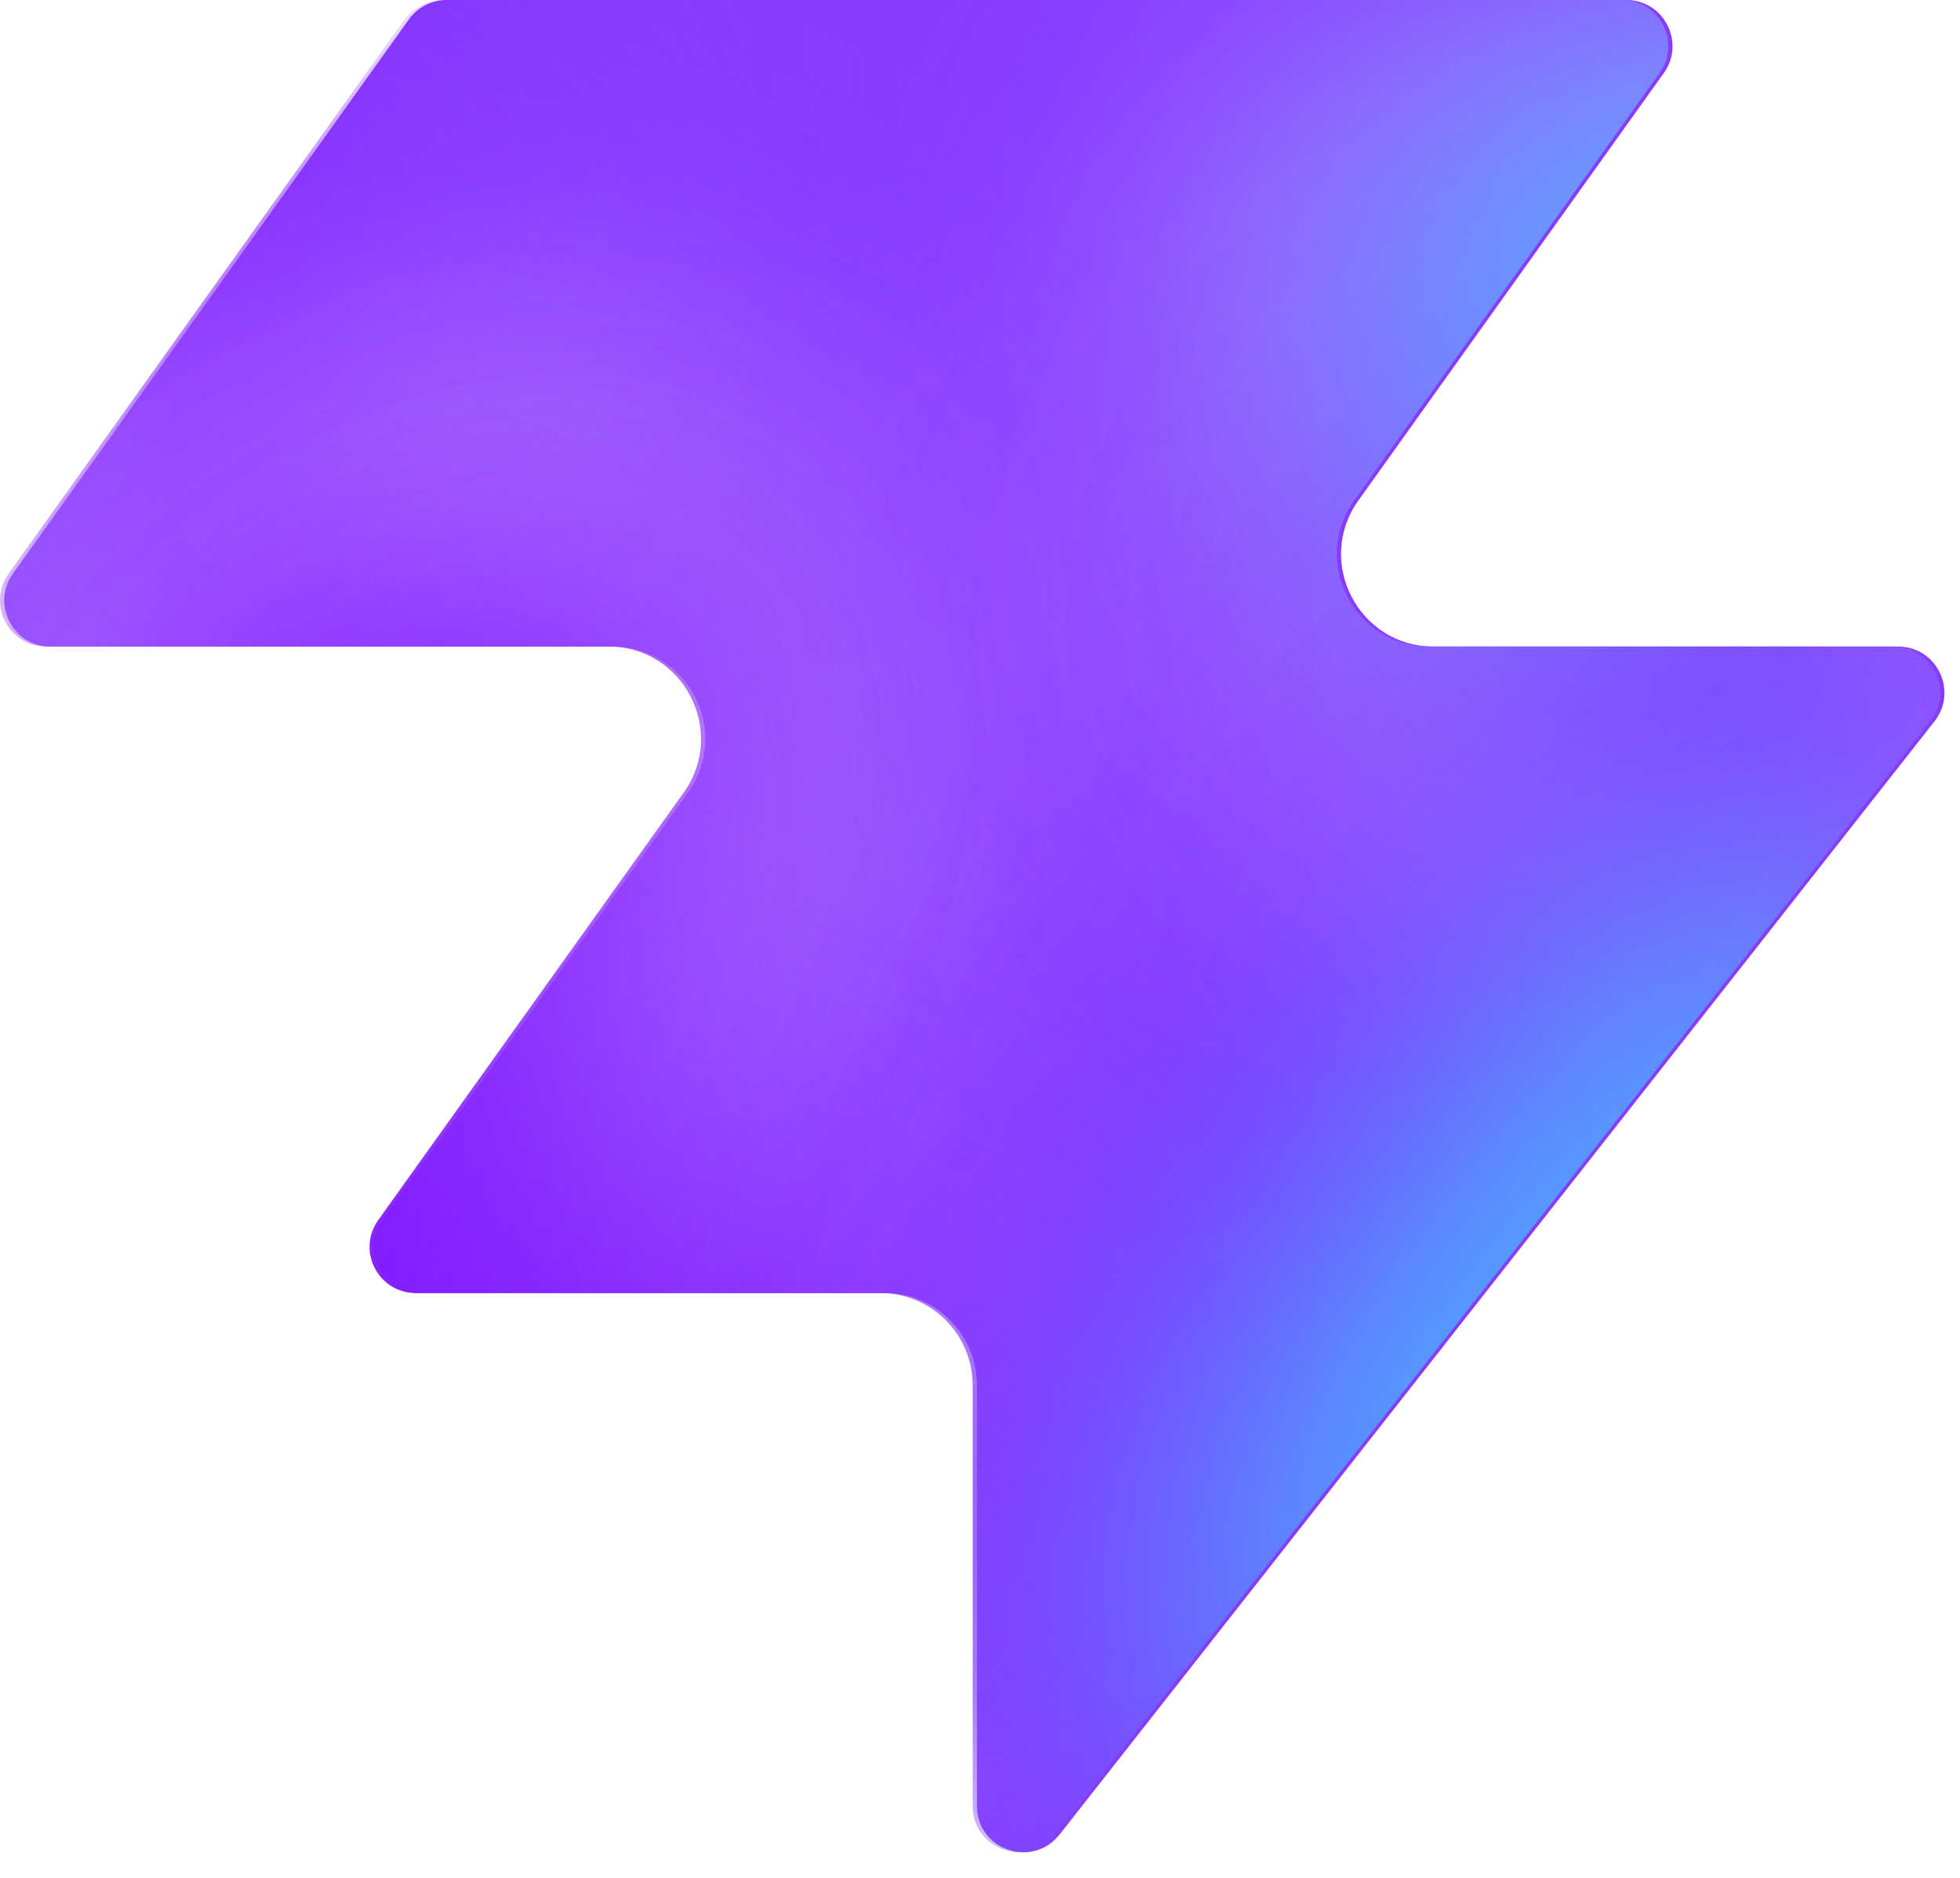
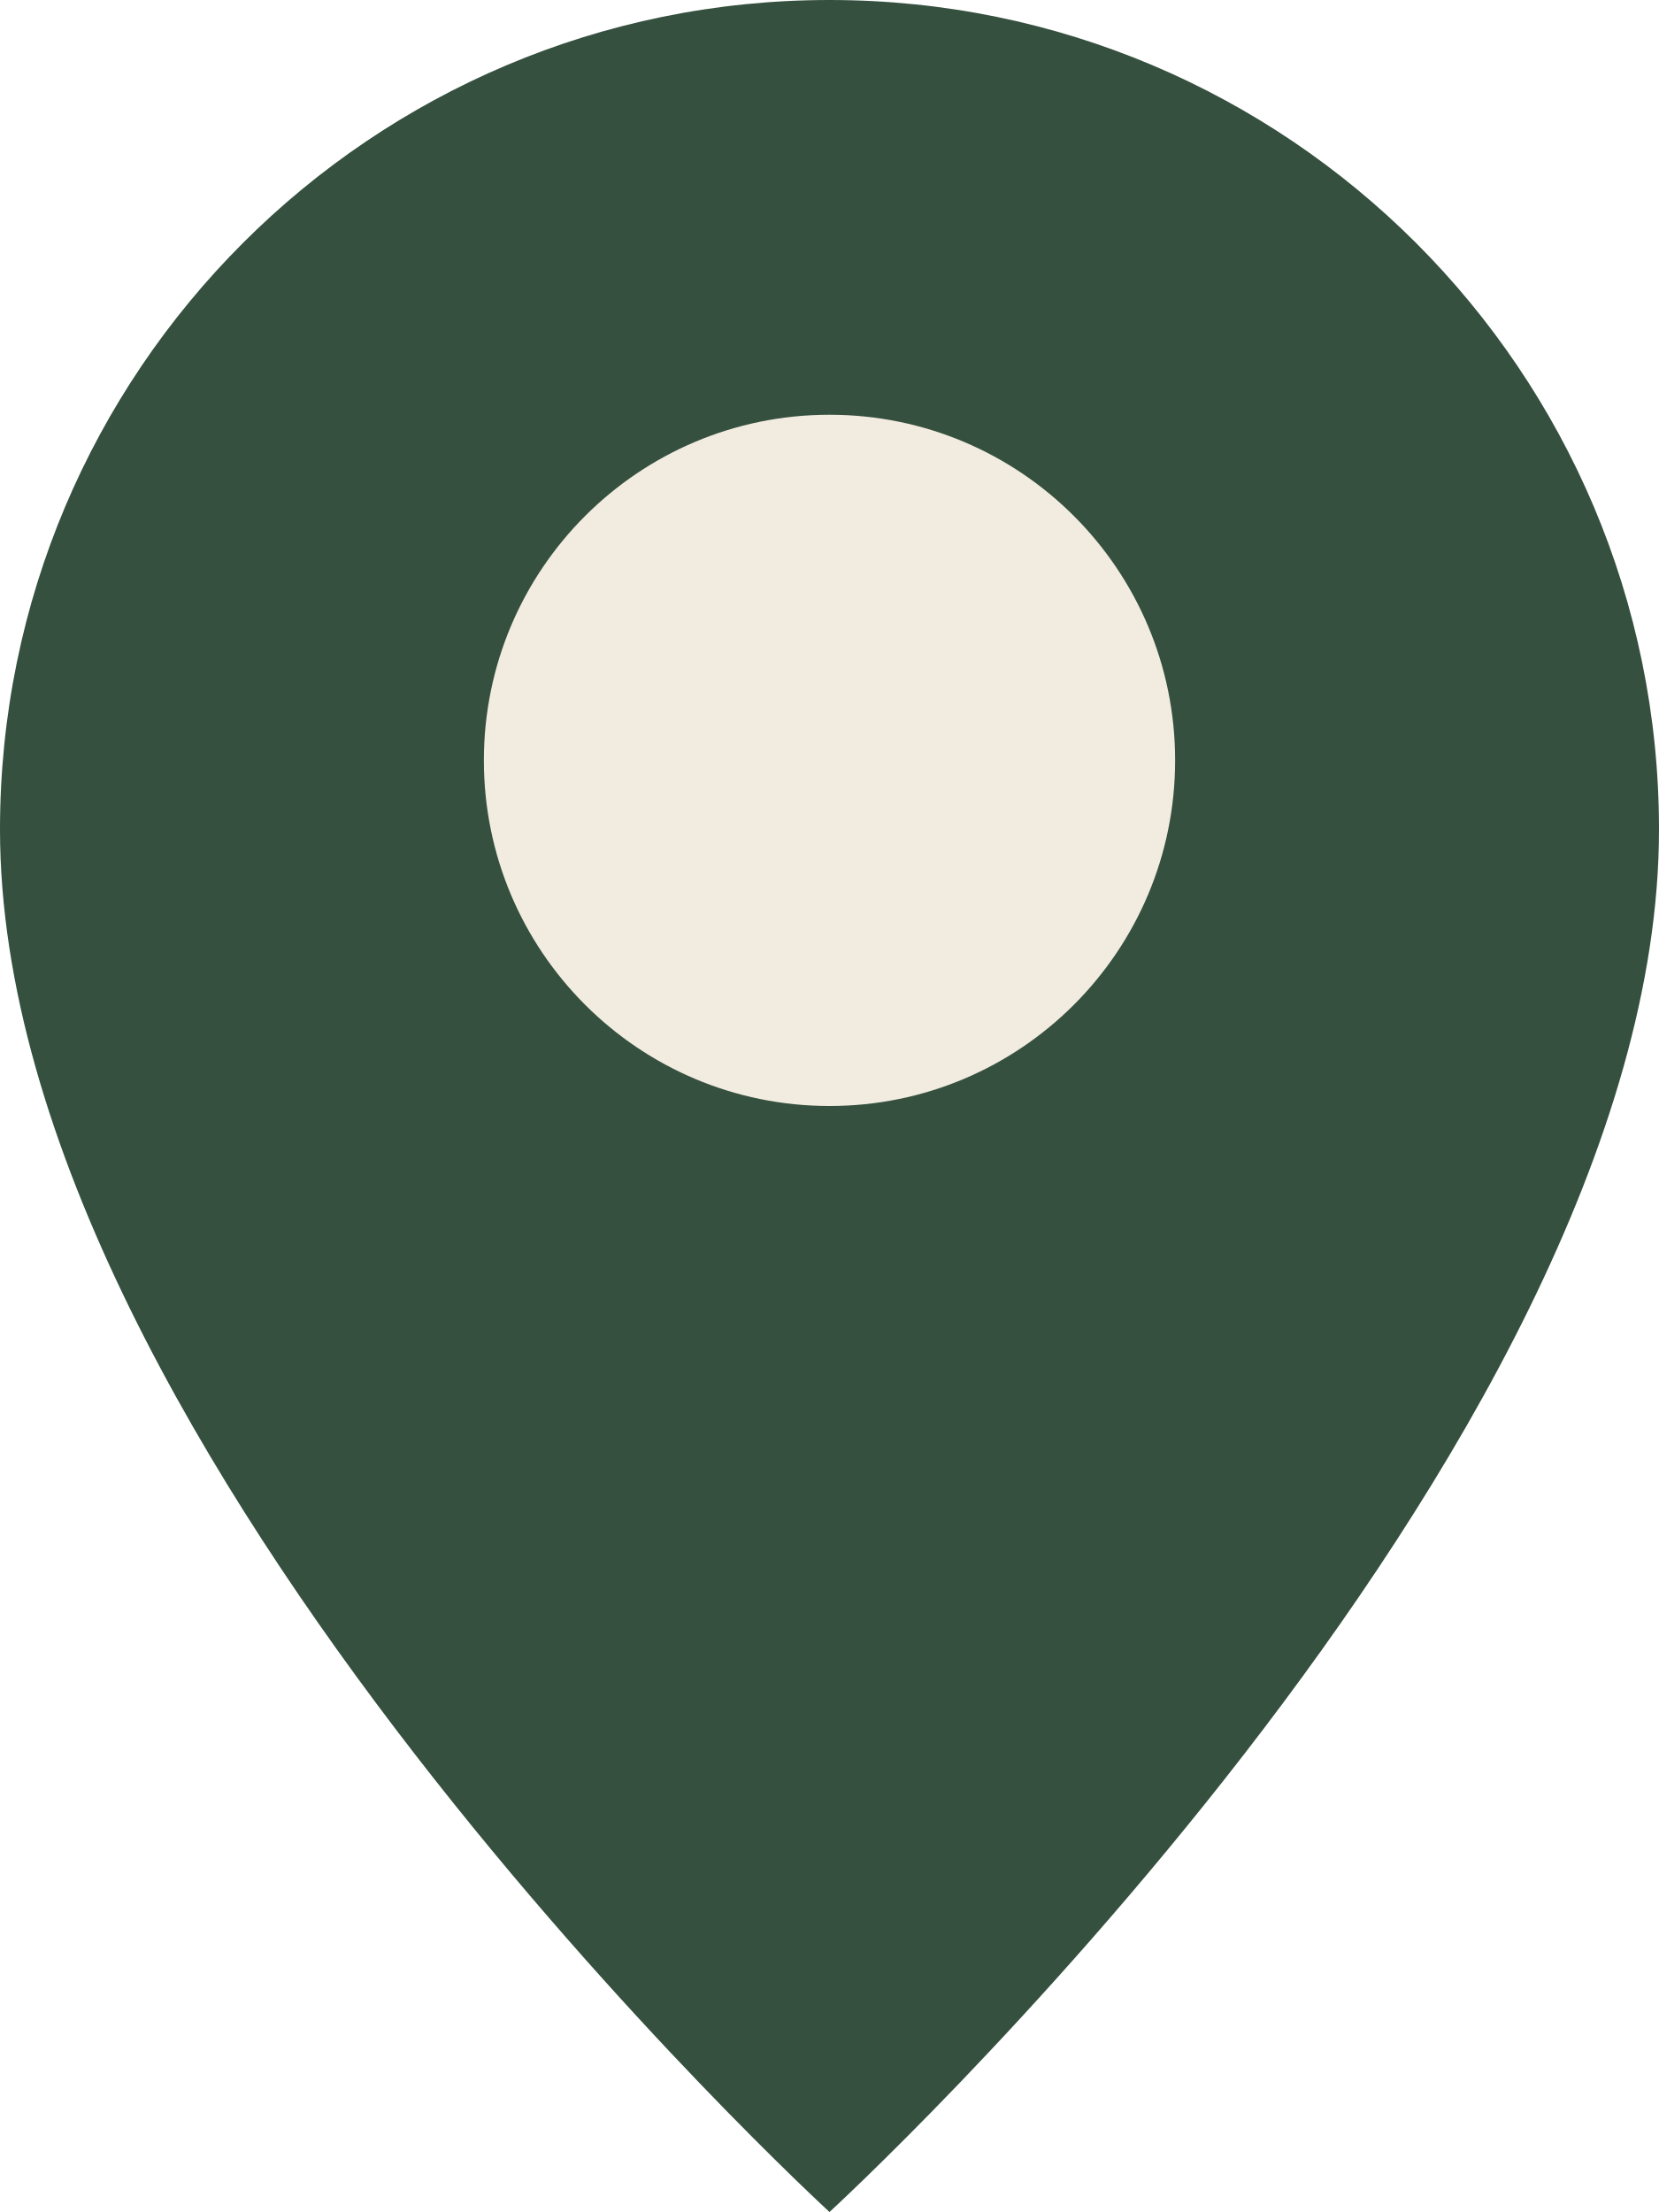
- <svg xmlns="http://www.w3.org/2000/svg" width="48" height="46" fill="none" viewBox="0 0 48 46">
-   <path fill="#863bff" d="M25.946 44.938c-.664.845-2.021.375-2.021-.698V33.937a2.26 2.26 0 0 0-2.262-2.262H10.287c-.92 0-1.456-1.04-.92-1.788l7.48-10.471c1.07-1.497 0-3.578-1.842-3.578H1.237c-.92 0-1.456-1.04-.92-1.788L10.013.474c.214-.297.556-.474.92-.474h28.894c.92 0 1.456 1.04.92 1.788l-7.48 10.471c-1.07 1.498 0 3.579 1.842 3.579h11.377c.943 0 1.473 1.088.89 1.83L25.947 44.94z" style="fill:#863bff;fill:color(display-p3 .525 .23 1);fill-opacity:1" />
-   <mask id="a" width="48" height="46" x="0" y="0" maskUnits="userSpaceOnUse" style="mask-type:alpha">
-     <path fill="#000" d="M25.842 44.938c-.664.844-2.021.375-2.021-.698V33.937a2.26 2.26 0 0 0-2.262-2.262H10.183c-.92 0-1.456-1.04-.92-1.788l7.48-10.471c1.07-1.498 0-3.579-1.842-3.579H1.133c-.92 0-1.456-1.04-.92-1.787L9.91.473c.214-.297.556-.474.92-.474h28.894c.92 0 1.456 1.04.92 1.788l-7.48 10.471c-1.07 1.498 0 3.578 1.842 3.578h11.377c.943 0 1.473 1.088.89 1.832L25.843 44.94z" style="fill:#000;fill-opacity:1" />
-   </mask>
-   <g mask="url(#a)">
-     <g filter="url(#b)">
-       <ellipse cx="5.508" cy="14.704" fill="#ede6ff" rx="5.508" ry="14.704" style="fill:#ede6ff;fill:color(display-p3 .927 .903 1);fill-opacity:1" transform="matrix(.00324 1 1 -.00324 -4.47 31.516)" />
-     </g>
-     <g filter="url(#c)">
-       <ellipse cx="10.399" cy="29.851" fill="#ede6ff" rx="10.399" ry="29.851" style="fill:#ede6ff;fill:color(display-p3 .927 .903 1);fill-opacity:1" transform="matrix(.00324 1 1 -.00324 -39.328 7.883)" />
-     </g>
-     <g filter="url(#d)">
-       <ellipse cx="5.508" cy="30.487" fill="#7e14ff" rx="5.508" ry="30.487" style="fill:#7e14ff;fill:color(display-p3 .492 .077 1);fill-opacity:1" transform="rotate(89.814 -25.913 -14.639)scale(1 -1)" />
-     </g>
-     <g filter="url(#e)">
-       <ellipse cx="5.508" cy="30.599" fill="#7e14ff" rx="5.508" ry="30.599" style="fill:#7e14ff;fill:color(display-p3 .492 .077 1);fill-opacity:1" transform="rotate(89.814 -32.644 -3.334)scale(1 -1)" />
-     </g>
-     <g filter="url(#f)">
-       <ellipse cx="5.508" cy="30.599" fill="#7e14ff" rx="5.508" ry="30.599" style="fill:#7e14ff;fill:color(display-p3 .492 .077 1);fill-opacity:1" transform="matrix(.00324 1 1 -.00324 -34.34 30.47)" />
-     </g>
-     <g filter="url(#g)">
-       <ellipse cx="14.072" cy="22.078" fill="#ede6ff" rx="14.072" ry="22.078" style="fill:#ede6ff;fill:color(display-p3 .927 .903 1);fill-opacity:1" transform="rotate(93.35 24.506 48.493)scale(-1 1)" />
-     </g>
-     <g filter="url(#h)">
-       <ellipse cx="3.47" cy="21.501" fill="#7e14ff" rx="3.47" ry="21.501" style="fill:#7e14ff;fill:color(display-p3 .492 .077 1);fill-opacity:1" transform="rotate(89.009 28.708 47.59)scale(-1 1)" />
-     </g>
-     <g filter="url(#i)">
-       <ellipse cx="3.47" cy="21.501" fill="#7e14ff" rx="3.47" ry="21.501" style="fill:#7e14ff;fill:color(display-p3 .492 .077 1);fill-opacity:1" transform="rotate(89.009 28.708 47.59)scale(-1 1)" />
-     </g>
-     <g filter="url(#j)">
-       <ellipse cx=".387" cy="8.972" fill="#7e14ff" rx="4.407" ry="29.108" style="fill:#7e14ff;fill:color(display-p3 .492 .077 1);fill-opacity:1" transform="rotate(39.51 .387 8.972)" />
-     </g>
-     <g filter="url(#k)">
-       <ellipse cx="47.523" cy="-6.092" fill="#7e14ff" rx="4.407" ry="29.108" style="fill:#7e14ff;fill:color(display-p3 .492 .077 1);fill-opacity:1" transform="rotate(37.892 47.523 -6.092)" />
-     </g>
-     <g filter="url(#l)">
-       <ellipse cx="41.412" cy="6.333" fill="#47bfff" rx="5.971" ry="9.665" style="fill:#47bfff;fill:color(display-p3 .28 .748 1);fill-opacity:1" transform="rotate(37.892 41.412 6.333)" />
-     </g>
-     <g filter="url(#m)">
-       <ellipse cx="-1.879" cy="38.332" fill="#7e14ff" rx="4.407" ry="29.108" style="fill:#7e14ff;fill:color(display-p3 .492 .077 1);fill-opacity:1" transform="rotate(37.892 -1.88 38.332)" />
-     </g>
-     <g filter="url(#n)">
-       <ellipse cx="-1.879" cy="38.332" fill="#7e14ff" rx="4.407" ry="29.108" style="fill:#7e14ff;fill:color(display-p3 .492 .077 1);fill-opacity:1" transform="rotate(37.892 -1.88 38.332)" />
-     </g>
-     <g filter="url(#o)">
-       <ellipse cx="35.651" cy="29.907" fill="#7e14ff" rx="4.407" ry="29.108" style="fill:#7e14ff;fill:color(display-p3 .492 .077 1);fill-opacity:1" transform="rotate(37.892 35.651 29.907)" />
-     </g>
-     <g filter="url(#p)">
-       <ellipse cx="38.418" cy="32.4" fill="#47bfff" rx="5.971" ry="15.297" style="fill:#47bfff;fill:color(display-p3 .28 .748 1);fill-opacity:1" transform="rotate(37.892 38.418 32.4)" />
-     </g>
-   </g>
-   <defs>
-     <filter id="b" width="60.045" height="41.654" x="-19.77" y="16.149" color-interpolation-filters="sRGB" filterUnits="userSpaceOnUse">
-       <feFlood flood-opacity="0" result="BackgroundImageFix" />
-       <feBlend in="SourceGraphic" in2="BackgroundImageFix" result="shape" />
-       <feGaussianBlur result="effect1_foregroundBlur_2002_17158" stdDeviation="7.659" />
-     </filter>
-     <filter id="c" width="90.34" height="51.437" x="-54.613" y="-7.533" color-interpolation-filters="sRGB" filterUnits="userSpaceOnUse">
-       <feFlood flood-opacity="0" result="BackgroundImageFix" />
-       <feBlend in="SourceGraphic" in2="BackgroundImageFix" result="shape" />
-       <feGaussianBlur result="effect1_foregroundBlur_2002_17158" stdDeviation="7.659" />
-     </filter>
-     <filter id="d" width="79.355" height="29.4" x="-49.64" y="2.03" color-interpolation-filters="sRGB" filterUnits="userSpaceOnUse">
-       <feFlood flood-opacity="0" result="BackgroundImageFix" />
-       <feBlend in="SourceGraphic" in2="BackgroundImageFix" result="shape" />
-       <feGaussianBlur result="effect1_foregroundBlur_2002_17158" stdDeviation="4.596" />
-     </filter>
-     <filter id="e" width="79.579" height="29.4" x="-45.045" y="20.029" color-interpolation-filters="sRGB" filterUnits="userSpaceOnUse">
-       <feFlood flood-opacity="0" result="BackgroundImageFix" />
-       <feBlend in="SourceGraphic" in2="BackgroundImageFix" result="shape" />
-       <feGaussianBlur result="effect1_foregroundBlur_2002_17158" stdDeviation="4.596" />
-     </filter>
-     <filter id="f" width="79.579" height="29.4" x="-43.513" y="21.178" color-interpolation-filters="sRGB" filterUnits="userSpaceOnUse">
-       <feFlood flood-opacity="0" result="BackgroundImageFix" />
-       <feBlend in="SourceGraphic" in2="BackgroundImageFix" result="shape" />
-       <feGaussianBlur result="effect1_foregroundBlur_2002_17158" stdDeviation="4.596" />
-     </filter>
-     <filter id="g" width="74.749" height="58.852" x="15.756" y="-17.901" color-interpolation-filters="sRGB" filterUnits="userSpaceOnUse">
-       <feFlood flood-opacity="0" result="BackgroundImageFix" />
-       <feBlend in="SourceGraphic" in2="BackgroundImageFix" result="shape" />
-       <feGaussianBlur result="effect1_foregroundBlur_2002_17158" stdDeviation="7.659" />
-     </filter>
-     <filter id="h" width="61.377" height="25.362" x="23.548" y="2.284" color-interpolation-filters="sRGB" filterUnits="userSpaceOnUse">
-       <feFlood flood-opacity="0" result="BackgroundImageFix" />
-       <feBlend in="SourceGraphic" in2="BackgroundImageFix" result="shape" />
-       <feGaussianBlur result="effect1_foregroundBlur_2002_17158" stdDeviation="4.596" />
-     </filter>
-     <filter id="i" width="61.377" height="25.362" x="23.548" y="2.284" color-interpolation-filters="sRGB" filterUnits="userSpaceOnUse">
-       <feFlood flood-opacity="0" result="BackgroundImageFix" />
-       <feBlend in="SourceGraphic" in2="BackgroundImageFix" result="shape" />
-       <feGaussianBlur result="effect1_foregroundBlur_2002_17158" stdDeviation="4.596" />
-     </filter>
-     <filter id="j" width="56.045" height="63.649" x="-27.636" y="-22.853" color-interpolation-filters="sRGB" filterUnits="userSpaceOnUse">
-       <feFlood flood-opacity="0" result="BackgroundImageFix" />
-       <feBlend in="SourceGraphic" in2="BackgroundImageFix" result="shape" />
-       <feGaussianBlur result="effect1_foregroundBlur_2002_17158" stdDeviation="4.596" />
-     </filter>
-     <filter id="k" width="54.814" height="64.646" x="20.116" y="-38.415" color-interpolation-filters="sRGB" filterUnits="userSpaceOnUse">
-       <feFlood flood-opacity="0" result="BackgroundImageFix" />
-       <feBlend in="SourceGraphic" in2="BackgroundImageFix" result="shape" />
-       <feGaussianBlur result="effect1_foregroundBlur_2002_17158" stdDeviation="4.596" />
-     </filter>
-     <filter id="l" width="33.541" height="35.313" x="24.641" y="-11.323" color-interpolation-filters="sRGB" filterUnits="userSpaceOnUse">
-       <feFlood flood-opacity="0" result="BackgroundImageFix" />
-       <feBlend in="SourceGraphic" in2="BackgroundImageFix" result="shape" />
-       <feGaussianBlur result="effect1_foregroundBlur_2002_17158" stdDeviation="4.596" />
-     </filter>
-     <filter id="m" width="54.814" height="64.646" x="-29.286" y="6.009" color-interpolation-filters="sRGB" filterUnits="userSpaceOnUse">
-       <feFlood flood-opacity="0" result="BackgroundImageFix" />
-       <feBlend in="SourceGraphic" in2="BackgroundImageFix" result="shape" />
-       <feGaussianBlur result="effect1_foregroundBlur_2002_17158" stdDeviation="4.596" />
-     </filter>
-     <filter id="n" width="54.814" height="64.646" x="-29.286" y="6.009" color-interpolation-filters="sRGB" filterUnits="userSpaceOnUse">
-       <feFlood flood-opacity="0" result="BackgroundImageFix" />
-       <feBlend in="SourceGraphic" in2="BackgroundImageFix" result="shape" />
-       <feGaussianBlur result="effect1_foregroundBlur_2002_17158" stdDeviation="4.596" />
-     </filter>
-     <filter id="o" width="54.814" height="64.646" x="8.244" y="-2.416" color-interpolation-filters="sRGB" filterUnits="userSpaceOnUse">
-       <feFlood flood-opacity="0" result="BackgroundImageFix" />
-       <feBlend in="SourceGraphic" in2="BackgroundImageFix" result="shape" />
-       <feGaussianBlur result="effect1_foregroundBlur_2002_17158" stdDeviation="4.596" />
-     </filter>
-     <filter id="p" width="39.409" height="43.623" x="18.713" y="10.588" color-interpolation-filters="sRGB" filterUnits="userSpaceOnUse">
-       <feFlood flood-opacity="0" result="BackgroundImageFix" />
-       <feBlend in="SourceGraphic" in2="BackgroundImageFix" result="shape" />
-       <feGaussianBlur result="effect1_foregroundBlur_2002_17158" stdDeviation="4.596" />
-     </filter>
-   </defs>
+ <svg xmlns="http://www.w3.org/2000/svg" width="48" height="64" viewBox="0 0 48 64" fill="none">
+   <path d="M24 0C10.745 0 0 10.745 0 24c0 18 24 40 24 40s24-22 24-40C48 10.745 37.255 0 24 0z" fill="#35503F" />
+   <circle cx="24" cy="22" r="10" fill="#F2ECE0" />
</svg>
